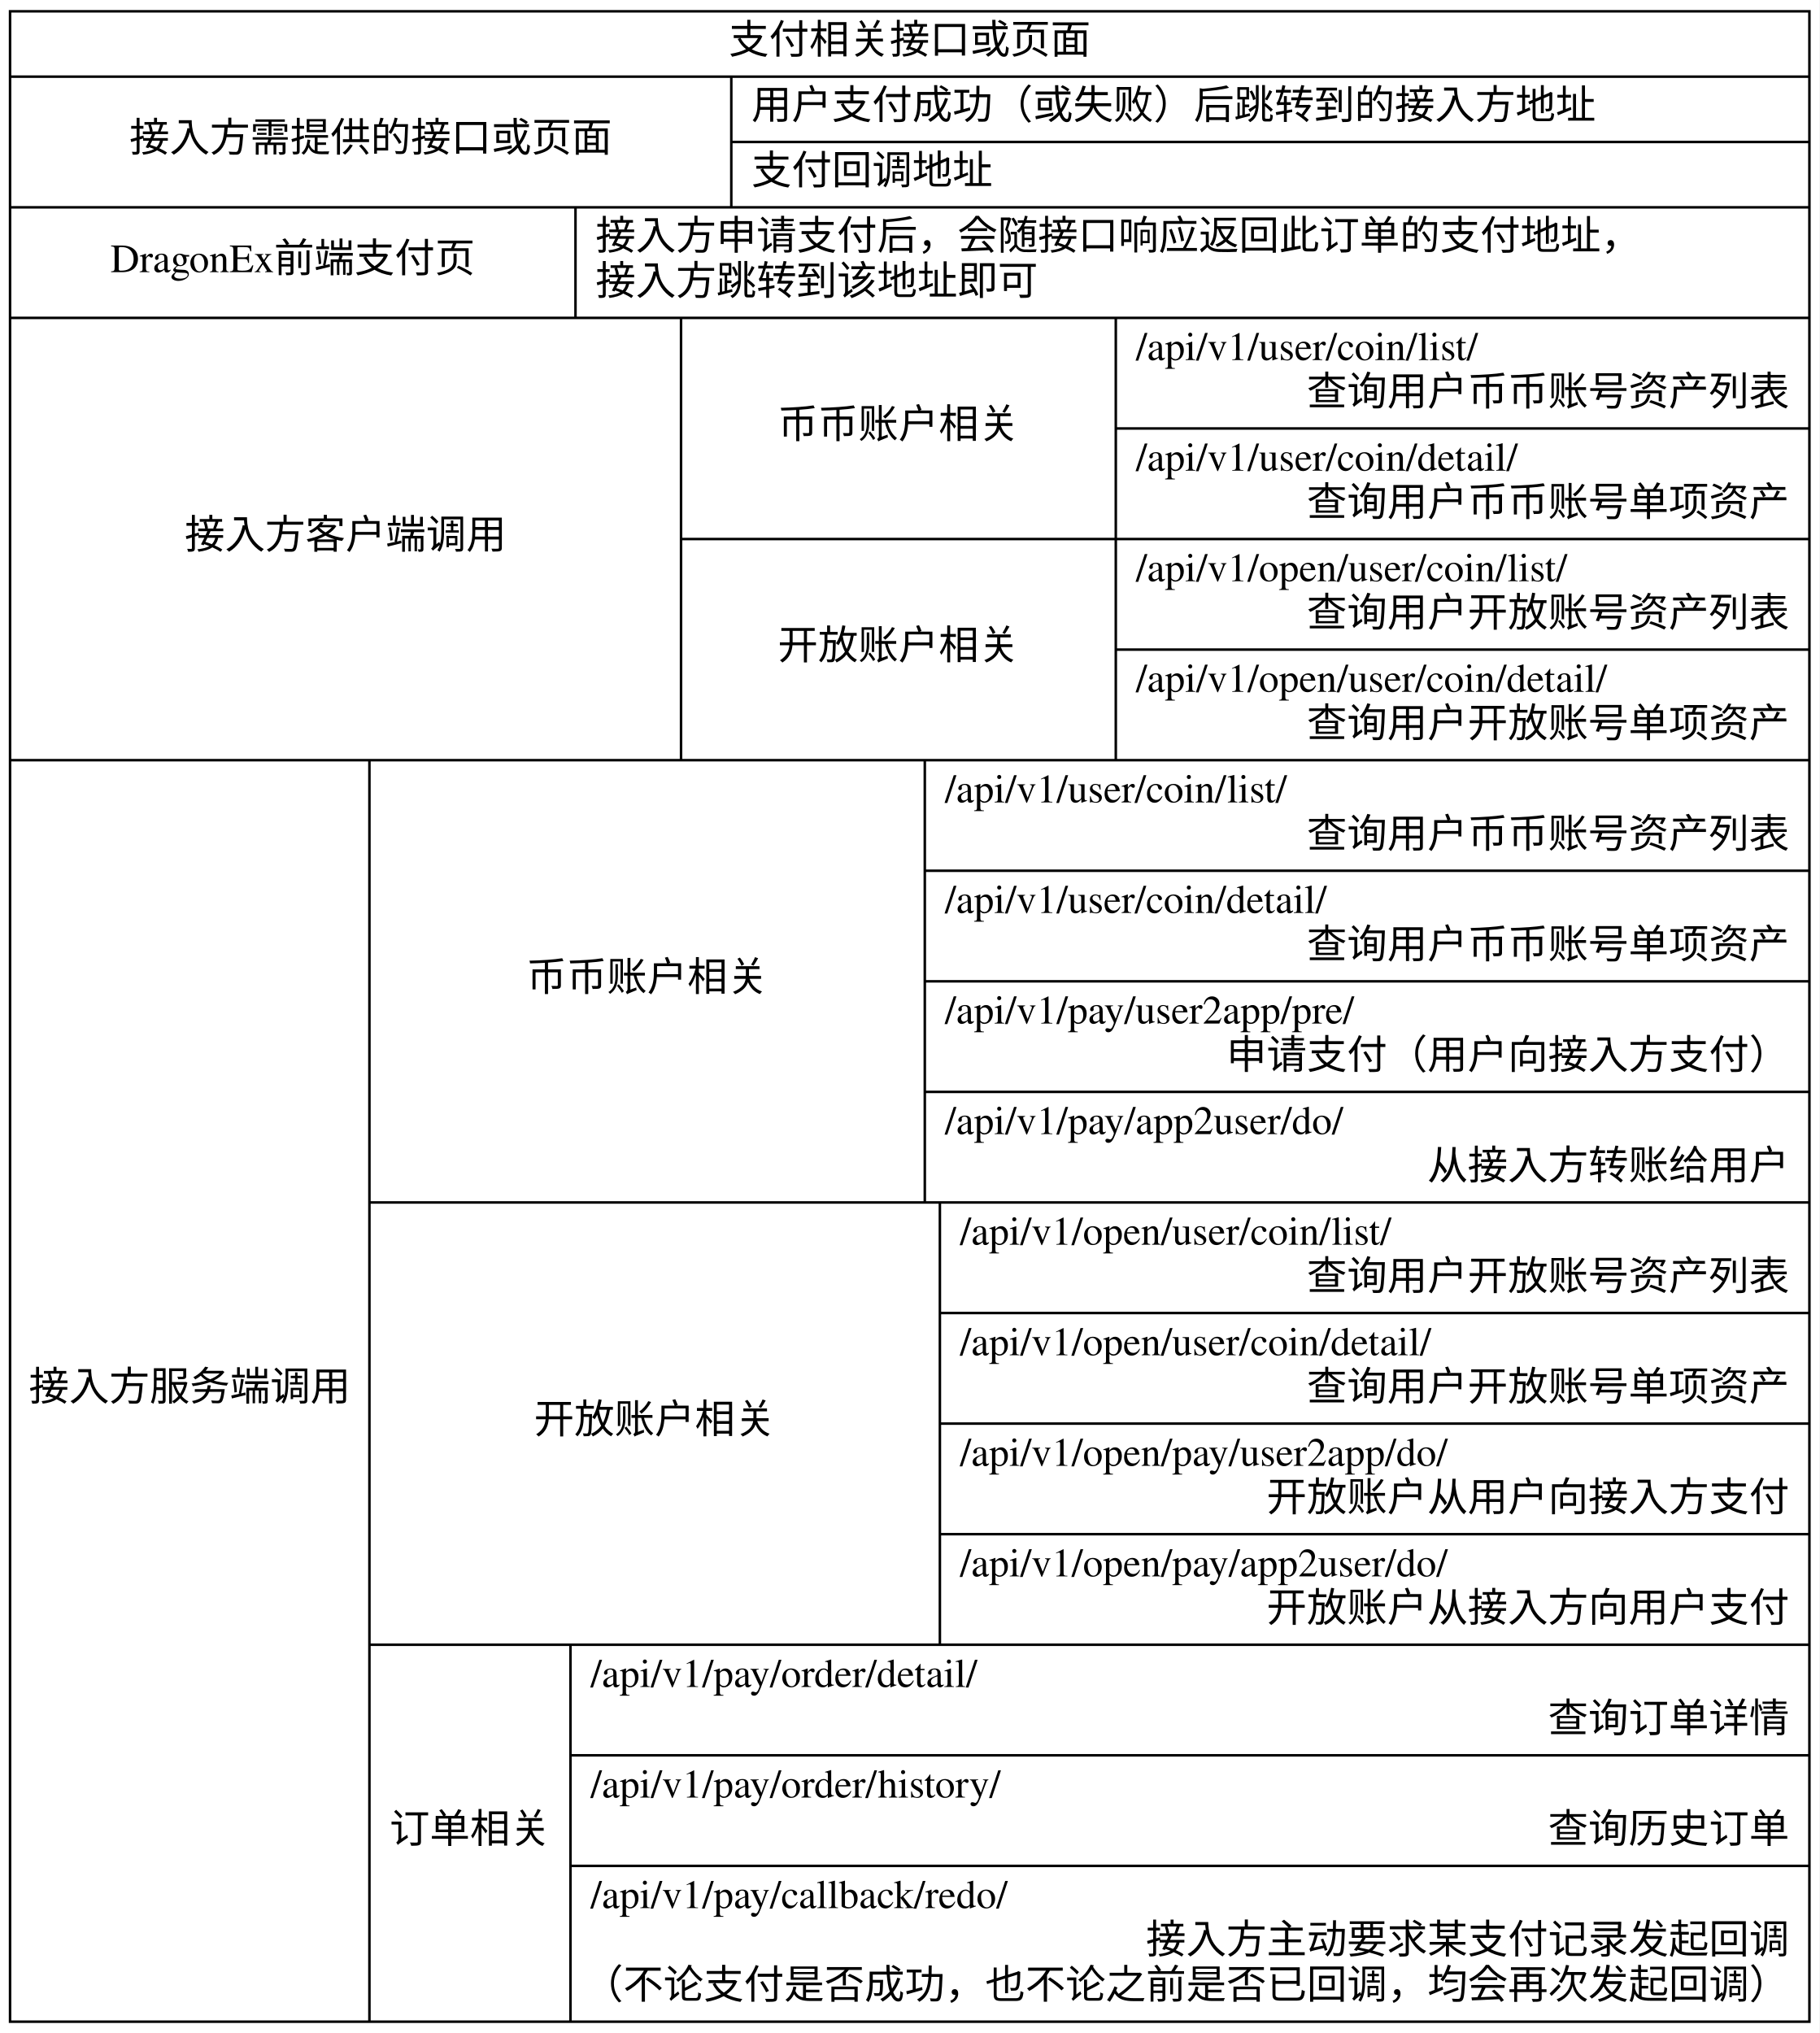
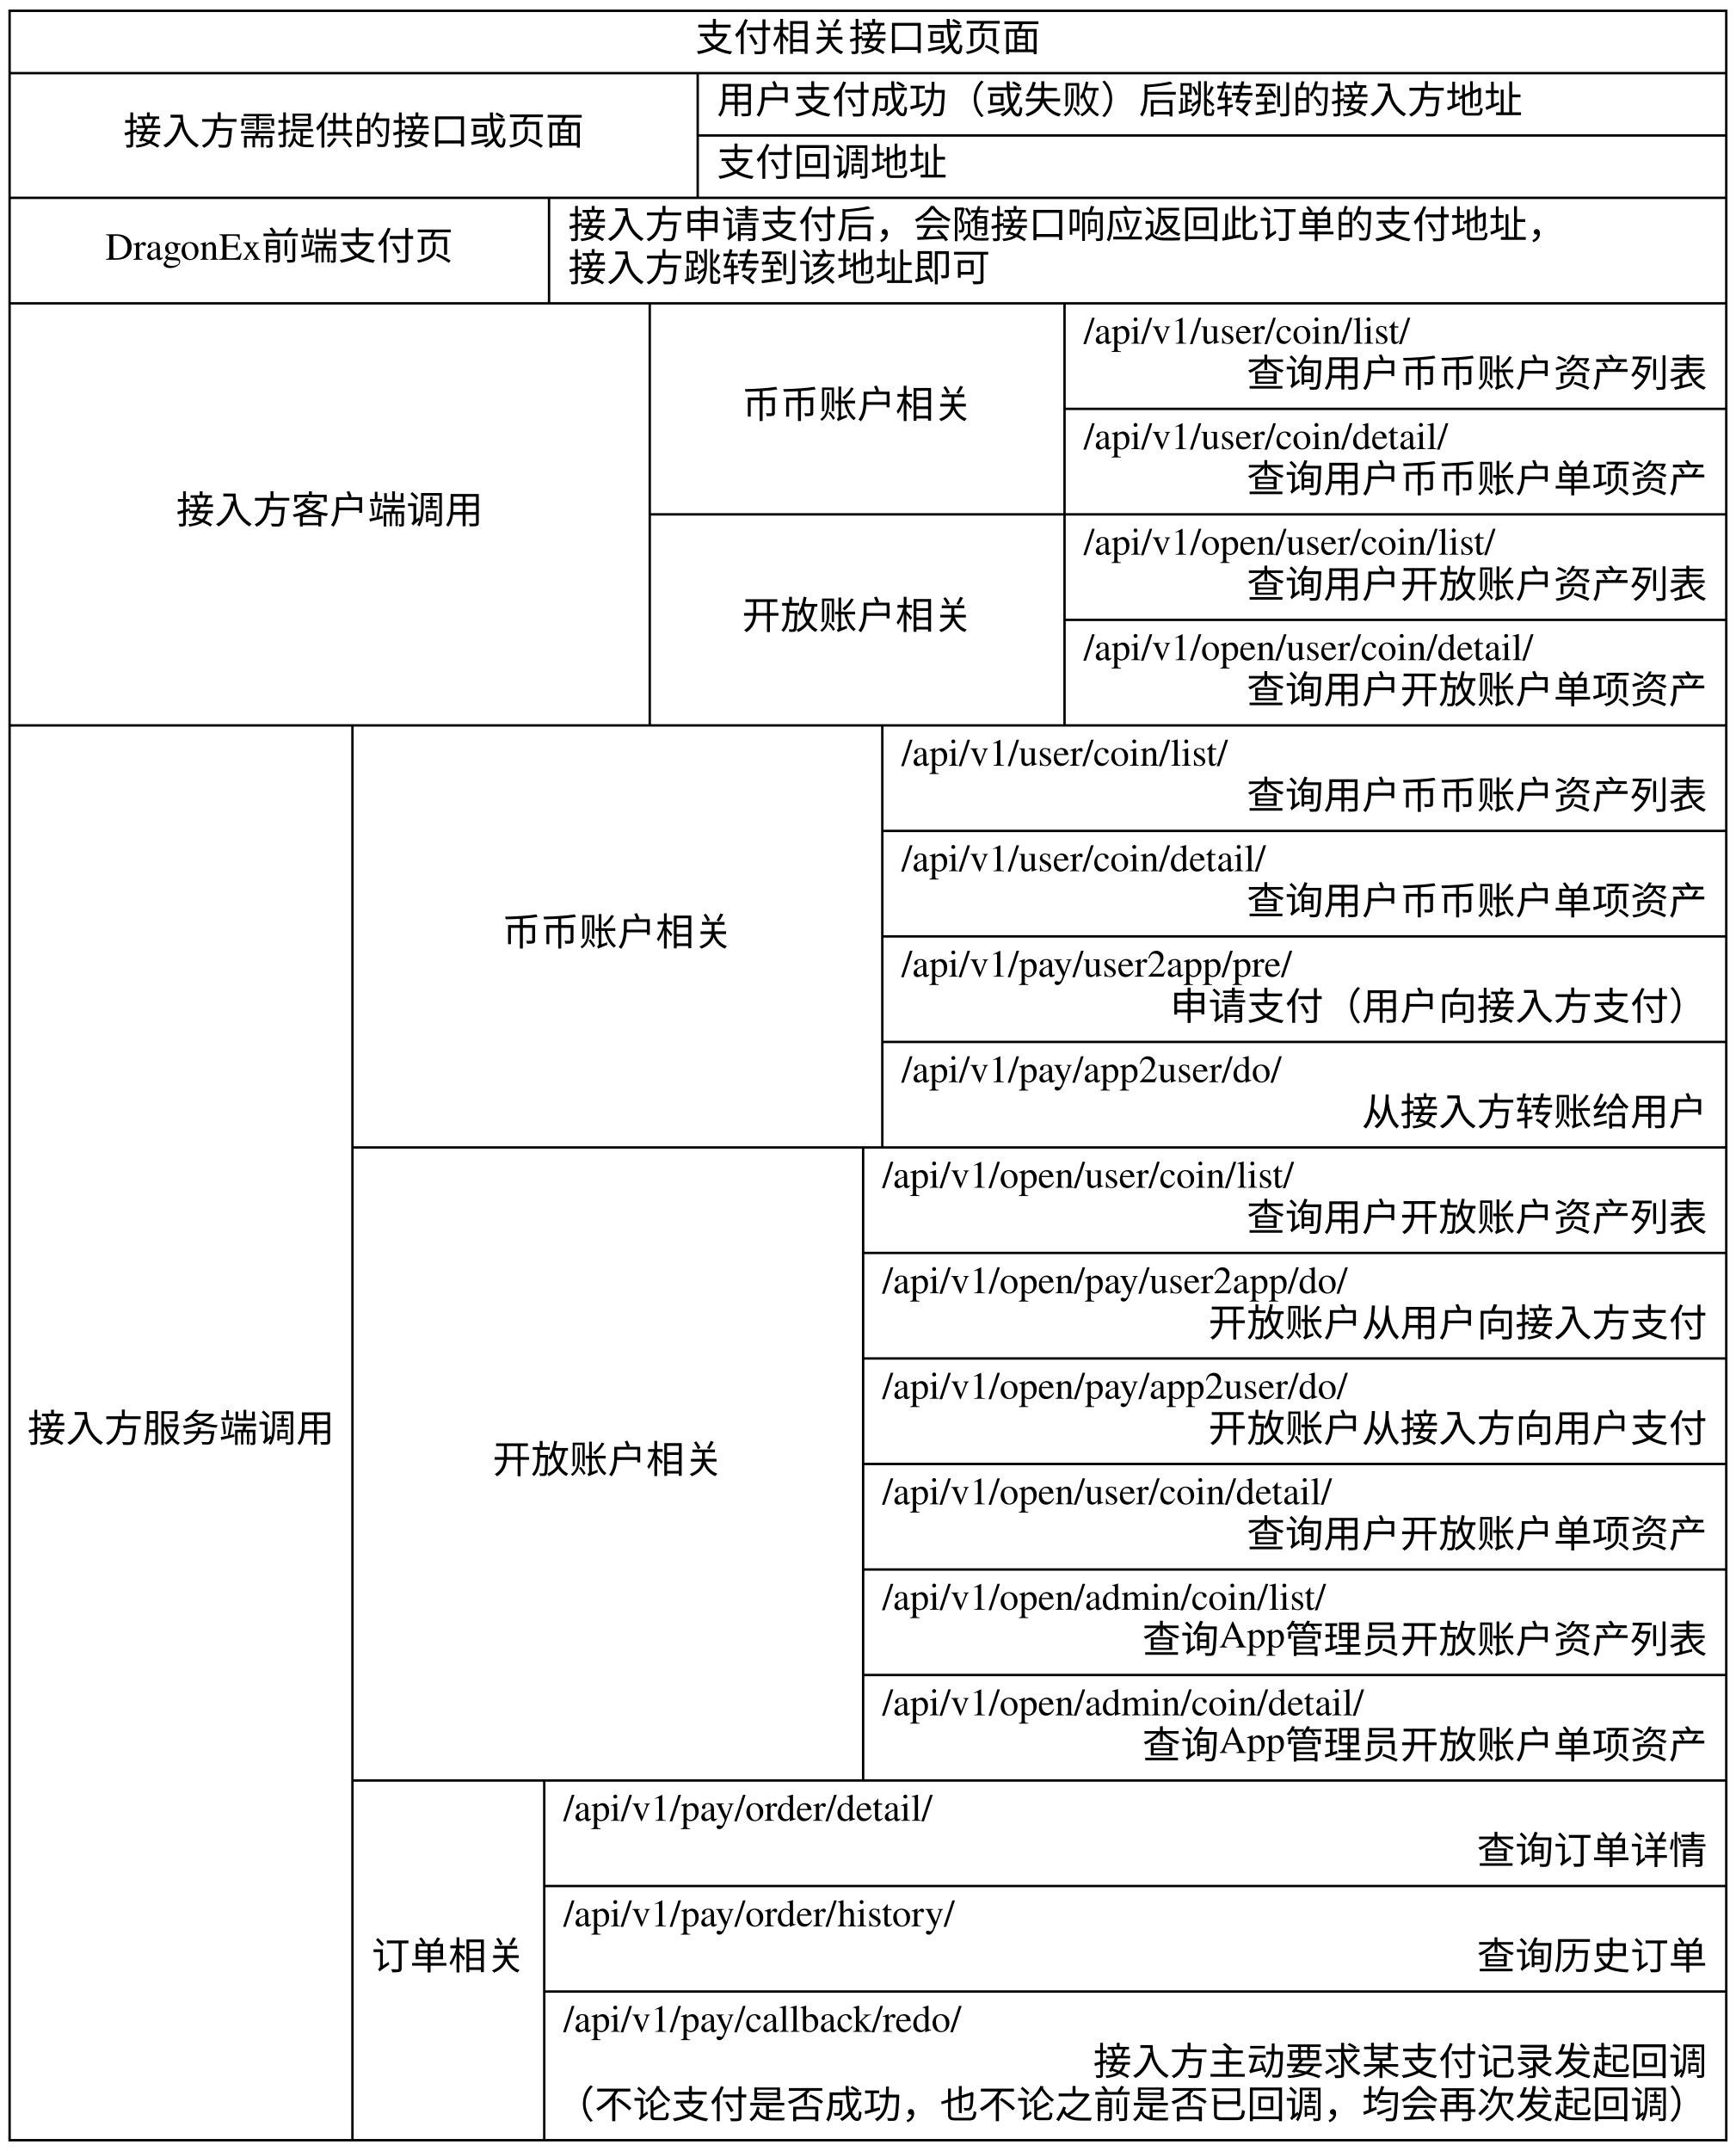
- <svg xmlns="http://www.w3.org/2000/svg" width="724pt" height="809pt" viewBox="0.00 0.00 724.00 809.00">
-   <g id="graph0" class="graph" transform="scale(1 1) rotate(0) translate(4 805)">
-     <polygon fill="#ffffff" stroke="transparent" points="-4,4 -4,-805 720,-805 720,4 -4,4" />
+ <svg xmlns="http://www.w3.org/2000/svg" width="724pt" height="897pt" viewBox="0.00 0.00 724.00 897.00">
+   <g id="graph0" class="graph" transform="scale(1 1) rotate(0) translate(4 893)">
+     <polygon fill="#ffffff" stroke="transparent" points="-4,4 -4,-893 720,-893 720,4 -4,4" />
    <g id="node1" class="node">
-       <polygon fill="none" stroke="#000000" points="0,-.5 0,-800.5 716,-800.5 716,-.5 0,-.5" />
-       <text text-anchor="middle" x="358" y="-783.7" font-family="Times,serif" font-size="16.00" fill="#000000">支付相关接口或页面</text>
-       <polyline fill="none" stroke="#000000" points="0,-774.5 716,-774.5 " />
-       <text text-anchor="middle" x="143.5" y="-744.7" font-family="Times,serif" font-size="16.00" fill="#000000">接入方需提供的接口或页面</text>
-       <polyline fill="none" stroke="#000000" points="287,-722.5 287,-774.5 " />
-       <text text-anchor="start" x="295" y="-757.7" font-family="Times,serif" font-size="16.00" fill="#000000">用户支付成功（或失败）后跳转到的接入方地址</text>
-       <polyline fill="none" stroke="#000000" points="287,-748.5 716,-748.5 " />
-       <text text-anchor="start" x="295" y="-731.7" font-family="Times,serif" font-size="16.00" fill="#000000">支付回调地址</text>
-       <polyline fill="none" stroke="#000000" points="0,-722.5 716,-722.5 " />
-       <text text-anchor="middle" x="112.5" y="-696.7" font-family="Times,serif" font-size="16.00" fill="#000000">DragonEx前端支付页</text>
-       <polyline fill="none" stroke="#000000" points="225,-678.5 225,-722.5 " />
-       <text text-anchor="start" x="233" y="-705.7" font-family="Times,serif" font-size="16.00" fill="#000000">接入方申请支付后，会随接口响应返回此订单的支付地址，</text>
-       <text text-anchor="start" x="233" y="-687.7" font-family="Times,serif" font-size="16.00" fill="#000000">接入方跳转到该地址即可 </text>
-       <polyline fill="none" stroke="#000000" points="0,-678.5 716,-678.5 " />
-       <text text-anchor="middle" x="133.5" y="-586.7" font-family="Times,serif" font-size="16.00" fill="#000000">接入方客户端调用</text>
-       <polyline fill="none" stroke="#000000" points="267,-502.5 267,-678.5 " />
-       <text text-anchor="middle" x="353.5" y="-630.7" font-family="Times,serif" font-size="16.00" fill="#000000">币币账户相关</text>
+       <polygon fill="none" stroke="#000000" points="0,-.5 0,-888.5 716,-888.5 716,-.5 0,-.5" />
+       <text text-anchor="middle" x="358" y="-871.7" font-family="Times,serif" font-size="16.00" fill="#000000">支付相关接口或页面</text>
+       <polyline fill="none" stroke="#000000" points="0,-862.5 716,-862.5 " />
+       <text text-anchor="middle" x="143.5" y="-832.7" font-family="Times,serif" font-size="16.00" fill="#000000">接入方需提供的接口或页面</text>
+       <polyline fill="none" stroke="#000000" points="287,-810.5 287,-862.5 " />
+       <text text-anchor="start" x="295" y="-845.7" font-family="Times,serif" font-size="16.00" fill="#000000">用户支付成功（或失败）后跳转到的接入方地址</text>
+       <polyline fill="none" stroke="#000000" points="287,-836.5 716,-836.5 " />
+       <text text-anchor="start" x="295" y="-819.7" font-family="Times,serif" font-size="16.00" fill="#000000">支付回调地址</text>
+       <polyline fill="none" stroke="#000000" points="0,-810.5 716,-810.5 " />
+       <text text-anchor="middle" x="112.5" y="-784.7" font-family="Times,serif" font-size="16.00" fill="#000000">DragonEx前端支付页</text>
+       <polyline fill="none" stroke="#000000" points="225,-766.5 225,-810.5 " />
+       <text text-anchor="start" x="233" y="-793.7" font-family="Times,serif" font-size="16.00" fill="#000000">接入方申请支付后，会随接口响应返回此订单的支付地址，</text>
+       <text text-anchor="start" x="233" y="-775.7" font-family="Times,serif" font-size="16.00" fill="#000000">接入方跳转到该地址即可 </text>
+       <polyline fill="none" stroke="#000000" points="0,-766.5 716,-766.5 " />
+       <text text-anchor="middle" x="133.5" y="-674.7" font-family="Times,serif" font-size="16.00" fill="#000000">接入方客户端调用</text>
+       <polyline fill="none" stroke="#000000" points="267,-590.5 267,-766.5 " />
+       <text text-anchor="middle" x="353.5" y="-718.7" font-family="Times,serif" font-size="16.00" fill="#000000">币币账户相关</text>
+       <polyline fill="none" stroke="#000000" points="440,-678.5 440,-766.5 " />
+       <text text-anchor="start" x="448" y="-749.7" font-family="Times,serif" font-size="16.00" fill="#000000">/api/v1/user/coin/list/ </text>
+       <text text-anchor="end" x="708" y="-731.7" font-family="Times,serif" font-size="16.00" fill="#000000"> 查询用户币币账户资产列表 </text>
+       <polyline fill="none" stroke="#000000" points="440,-722.5 716,-722.5 " />
+       <text text-anchor="start" x="448" y="-705.7" font-family="Times,serif" font-size="16.00" fill="#000000">/api/v1/user/coin/detail/ </text>
+       <text text-anchor="end" x="708" y="-687.7" font-family="Times,serif" font-size="16.00" fill="#000000"> 查询用户币币账户单项资产 </text>
+       <polyline fill="none" stroke="#000000" points="267,-678.5 716,-678.5 " />
+       <text text-anchor="middle" x="353.5" y="-630.7" font-family="Times,serif" font-size="16.00" fill="#000000">开放账户相关</text>
      <polyline fill="none" stroke="#000000" points="440,-590.5 440,-678.5 " />
-       <text text-anchor="start" x="448" y="-661.7" font-family="Times,serif" font-size="16.00" fill="#000000">/api/v1/user/coin/list/ </text>
-       <text text-anchor="end" x="708" y="-643.7" font-family="Times,serif" font-size="16.00" fill="#000000"> 查询用户币币账号资产列表 </text>
+       <text text-anchor="start" x="448" y="-661.7" font-family="Times,serif" font-size="16.00" fill="#000000">/api/v1/open/user/coin/list/ </text>
+       <text text-anchor="end" x="708" y="-643.7" font-family="Times,serif" font-size="16.00" fill="#000000"> 查询用户开放账户资产列表 </text>
      <polyline fill="none" stroke="#000000" points="440,-634.5 716,-634.5 " />
-       <text text-anchor="start" x="448" y="-617.7" font-family="Times,serif" font-size="16.00" fill="#000000">/api/v1/user/coin/detail/ </text>
-       <text text-anchor="end" x="708" y="-599.7" font-family="Times,serif" font-size="16.00" fill="#000000"> 查询用户币币账号单项资产 </text>
-       <polyline fill="none" stroke="#000000" points="267,-590.5 716,-590.5 " />
-       <text text-anchor="middle" x="353.5" y="-542.7" font-family="Times,serif" font-size="16.00" fill="#000000">开放账户相关</text>
-       <polyline fill="none" stroke="#000000" points="440,-502.5 440,-590.5 " />
-       <text text-anchor="start" x="448" y="-573.7" font-family="Times,serif" font-size="16.00" fill="#000000">/api/v1/open/user/coin/list/ </text>
-       <text text-anchor="end" x="708" y="-555.7" font-family="Times,serif" font-size="16.00" fill="#000000"> 查询用户开放账号资产列表 </text>
-       <polyline fill="none" stroke="#000000" points="440,-546.5 716,-546.5 " />
-       <text text-anchor="start" x="448" y="-529.7" font-family="Times,serif" font-size="16.00" fill="#000000">/api/v1/open/user/coin/detail/ </text>
-       <text text-anchor="end" x="708" y="-511.7" font-family="Times,serif" font-size="16.00" fill="#000000"> 查询用户开放账号单项资产 </text>
-       <polyline fill="none" stroke="#000000" points="0,-502.5 716,-502.5 " />
-       <text text-anchor="middle" x="71.5" y="-247.7" font-family="Times,serif" font-size="16.00" fill="#000000">接入方服务端调用</text>
-       <polyline fill="none" stroke="#000000" points="143,-.5 143,-502.5 " />
-       <text text-anchor="middle" x="253.5" y="-410.7" font-family="Times,serif" font-size="16.00" fill="#000000">币币账户相关</text>
-       <polyline fill="none" stroke="#000000" points="364,-326.5 364,-502.5 " />
-       <text text-anchor="start" x="372" y="-485.7" font-family="Times,serif" font-size="16.00" fill="#000000">/api/v1/user/coin/list/ </text>
-       <text text-anchor="end" x="708" y="-467.7" font-family="Times,serif" font-size="16.00" fill="#000000"> 查询用户币币账号资产列表 </text>
+       <text text-anchor="start" x="448" y="-617.7" font-family="Times,serif" font-size="16.00" fill="#000000">/api/v1/open/user/coin/detail/ </text>
+       <text text-anchor="end" x="708" y="-599.7" font-family="Times,serif" font-size="16.00" fill="#000000"> 查询用户开放账户单项资产 </text>
+       <polyline fill="none" stroke="#000000" points="0,-590.5 716,-590.5 " />
+       <text text-anchor="middle" x="71.5" y="-291.7" font-family="Times,serif" font-size="16.00" fill="#000000">接入方服务端调用</text>
+       <polyline fill="none" stroke="#000000" points="143,-.5 143,-590.5 " />
+       <text text-anchor="middle" x="253.5" y="-498.7" font-family="Times,serif" font-size="16.00" fill="#000000">币币账户相关</text>
+       <polyline fill="none" stroke="#000000" points="364,-414.5 364,-590.5 " />
+       <text text-anchor="start" x="372" y="-573.7" font-family="Times,serif" font-size="16.00" fill="#000000">/api/v1/user/coin/list/ </text>
+       <text text-anchor="end" x="708" y="-555.7" font-family="Times,serif" font-size="16.00" fill="#000000"> 查询用户币币账户资产列表 </text>
+       <polyline fill="none" stroke="#000000" points="364,-546.5 716,-546.5 " />
+       <text text-anchor="start" x="372" y="-529.7" font-family="Times,serif" font-size="16.00" fill="#000000">/api/v1/user/coin/detail/ </text>
+       <text text-anchor="end" x="708" y="-511.7" font-family="Times,serif" font-size="16.00" fill="#000000"> 查询用户币币账户单项资产 </text>
+       <polyline fill="none" stroke="#000000" points="364,-502.5 716,-502.5 " />
+       <text text-anchor="start" x="372" y="-485.7" font-family="Times,serif" font-size="16.00" fill="#000000">/api/v1/pay/user2app/pre/ </text>
+       <text text-anchor="end" x="708" y="-467.7" font-family="Times,serif" font-size="16.00" fill="#000000"> 申请支付（用户向接入方支付）</text>
      <polyline fill="none" stroke="#000000" points="364,-458.5 716,-458.5 " />
-       <text text-anchor="start" x="372" y="-441.7" font-family="Times,serif" font-size="16.00" fill="#000000">/api/v1/user/coin/detail/ </text>
-       <text text-anchor="end" x="708" y="-423.7" font-family="Times,serif" font-size="16.00" fill="#000000"> 查询用户币币账号单项资产 </text>
-       <polyline fill="none" stroke="#000000" points="364,-414.5 716,-414.5 " />
-       <text text-anchor="start" x="372" y="-397.7" font-family="Times,serif" font-size="16.00" fill="#000000">/api/v1/pay/user2app/pre/ </text>
-       <text text-anchor="end" x="708" y="-379.7" font-family="Times,serif" font-size="16.00" fill="#000000"> 申请支付（用户向接入方支付）</text>
-       <polyline fill="none" stroke="#000000" points="364,-370.5 716,-370.5 " />
-       <text text-anchor="start" x="372" y="-353.7" font-family="Times,serif" font-size="16.00" fill="#000000">/api/v1/pay/app2user/do/ </text>
-       <text text-anchor="end" x="708" y="-335.7" font-family="Times,serif" font-size="16.00" fill="#000000"> 从接入方转账给用户</text>
-       <polyline fill="none" stroke="#000000" points="143,-326.5 716,-326.5 " />
-       <text text-anchor="middle" x="256.5" y="-234.7" font-family="Times,serif" font-size="16.00" fill="#000000">开放账户相关</text>
-       <polyline fill="none" stroke="#000000" points="370,-150.5 370,-326.5 " />
-       <text text-anchor="start" x="378" y="-309.7" font-family="Times,serif" font-size="16.00" fill="#000000">/api/v1/open/user/coin/list/ </text>
-       <text text-anchor="end" x="708" y="-291.7" font-family="Times,serif" font-size="16.00" fill="#000000"> 查询用户开放账号资产列表 </text>
-       <polyline fill="none" stroke="#000000" points="370,-282.5 716,-282.5 " />
-       <text text-anchor="start" x="378" y="-265.7" font-family="Times,serif" font-size="16.00" fill="#000000">/api/v1/open/user/coin/detail/ </text>
-       <text text-anchor="end" x="708" y="-247.7" font-family="Times,serif" font-size="16.00" fill="#000000"> 查询用户开放账号单项资产 </text>
-       <polyline fill="none" stroke="#000000" points="370,-238.5 716,-238.5 " />
-       <text text-anchor="start" x="378" y="-221.7" font-family="Times,serif" font-size="16.00" fill="#000000">/api/v1/open/pay/user2app/do/ </text>
-       <text text-anchor="end" x="708" y="-203.7" font-family="Times,serif" font-size="16.00" fill="#000000"> 开放账户从用户向接入方支付 </text>
-       <polyline fill="none" stroke="#000000" points="370,-194.5 716,-194.5 " />
-       <text text-anchor="start" x="378" y="-177.7" font-family="Times,serif" font-size="16.00" fill="#000000">/api/v1/open/pay/app2user/do/ </text>
-       <text text-anchor="end" x="708" y="-159.7" font-family="Times,serif" font-size="16.00" fill="#000000"> 开放账户从接入方向用户支付 </text>
+       <text text-anchor="start" x="372" y="-441.7" font-family="Times,serif" font-size="16.00" fill="#000000">/api/v1/pay/app2user/do/ </text>
+       <text text-anchor="end" x="708" y="-423.7" font-family="Times,serif" font-size="16.00" fill="#000000"> 从接入方转账给用户</text>
+       <polyline fill="none" stroke="#000000" points="143,-414.5 716,-414.5 " />
+       <text text-anchor="middle" x="249.5" y="-278.7" font-family="Times,serif" font-size="16.00" fill="#000000">开放账户相关</text>
+       <polyline fill="none" stroke="#000000" points="356,-150.5 356,-414.5 " />
+       <text text-anchor="start" x="364" y="-397.7" font-family="Times,serif" font-size="16.00" fill="#000000">/api/v1/open/user/coin/list/ </text>
+       <text text-anchor="end" x="708" y="-379.7" font-family="Times,serif" font-size="16.00" fill="#000000"> 查询用户开放账户资产列表 </text>
+       <polyline fill="none" stroke="#000000" points="356,-370.5 716,-370.5 " />
+       <text text-anchor="start" x="364" y="-353.7" font-family="Times,serif" font-size="16.00" fill="#000000">/api/v1/open/pay/user2app/do/ </text>
+       <text text-anchor="end" x="708" y="-335.7" font-family="Times,serif" font-size="16.00" fill="#000000"> 开放账户从用户向接入方支付 </text>
+       <polyline fill="none" stroke="#000000" points="356,-326.5 716,-326.5 " />
+       <text text-anchor="start" x="364" y="-309.7" font-family="Times,serif" font-size="16.00" fill="#000000">/api/v1/open/pay/app2user/do/ </text>
+       <text text-anchor="end" x="708" y="-291.7" font-family="Times,serif" font-size="16.00" fill="#000000"> 开放账户从接入方向用户支付 </text>
+       <polyline fill="none" stroke="#000000" points="356,-282.5 716,-282.5 " />
+       <text text-anchor="start" x="364" y="-265.7" font-family="Times,serif" font-size="16.00" fill="#000000">/api/v1/open/user/coin/detail/ </text>
+       <text text-anchor="end" x="708" y="-247.7" font-family="Times,serif" font-size="16.00" fill="#000000"> 查询用户开放账户单项资产 </text>
+       <polyline fill="none" stroke="#000000" points="356,-238.5 716,-238.5 " />
+       <text text-anchor="start" x="364" y="-221.7" font-family="Times,serif" font-size="16.00" fill="#000000">/api/v1/open/admin/coin/list/ </text>
+       <text text-anchor="end" x="708" y="-203.7" font-family="Times,serif" font-size="16.00" fill="#000000"> 查询App管理员开放账户资产列表 </text>
+       <polyline fill="none" stroke="#000000" points="356,-194.5 716,-194.5 " />
+       <text text-anchor="start" x="364" y="-177.7" font-family="Times,serif" font-size="16.00" fill="#000000">/api/v1/open/admin/coin/detail/ </text>
+       <text text-anchor="end" x="708" y="-159.7" font-family="Times,serif" font-size="16.00" fill="#000000"> 查询App管理员开放账户单项资产 </text>
      <polyline fill="none" stroke="#000000" points="143,-150.5 716,-150.5 " />
      <text text-anchor="middle" x="183" y="-71.7" font-family="Times,serif" font-size="16.00" fill="#000000">订单相关</text>
      <polyline fill="none" stroke="#000000" points="223,-.5 223,-150.5 " />
      <text text-anchor="start" x="231" y="-133.7" font-family="Times,serif" font-size="16.00" fill="#000000">/api/v1/pay/order/detail/ </text>
      <text text-anchor="end" x="708" y="-115.7" font-family="Times,serif" font-size="16.00" fill="#000000"> 查询订单详情 </text>
      <polyline fill="none" stroke="#000000" points="223,-106.5 716,-106.5 " />
      <text text-anchor="start" x="231" y="-89.7" font-family="Times,serif" font-size="16.00" fill="#000000">/api/v1/pay/order/history/ </text>
      <text text-anchor="end" x="708" y="-71.7" font-family="Times,serif" font-size="16.00" fill="#000000"> 查询历史订单 </text>
      <polyline fill="none" stroke="#000000" points="223,-62.5 716,-62.5 " />
      <text text-anchor="start" x="231" y="-45.7" font-family="Times,serif" font-size="16.00" fill="#000000">/api/v1/pay/callback/redo/ </text>
      <text text-anchor="end" x="708" y="-27.7" font-family="Times,serif" font-size="16.00" fill="#000000"> 接入方主动要求某支付记录发起回调</text>
      <text text-anchor="end" x="708" y="-9.7" font-family="Times,serif" font-size="16.00" fill="#000000">（不论支付是否成功，也不论之前是否已回调，均会再次发起回调） </text>
    </g>
  </g>
</svg>
